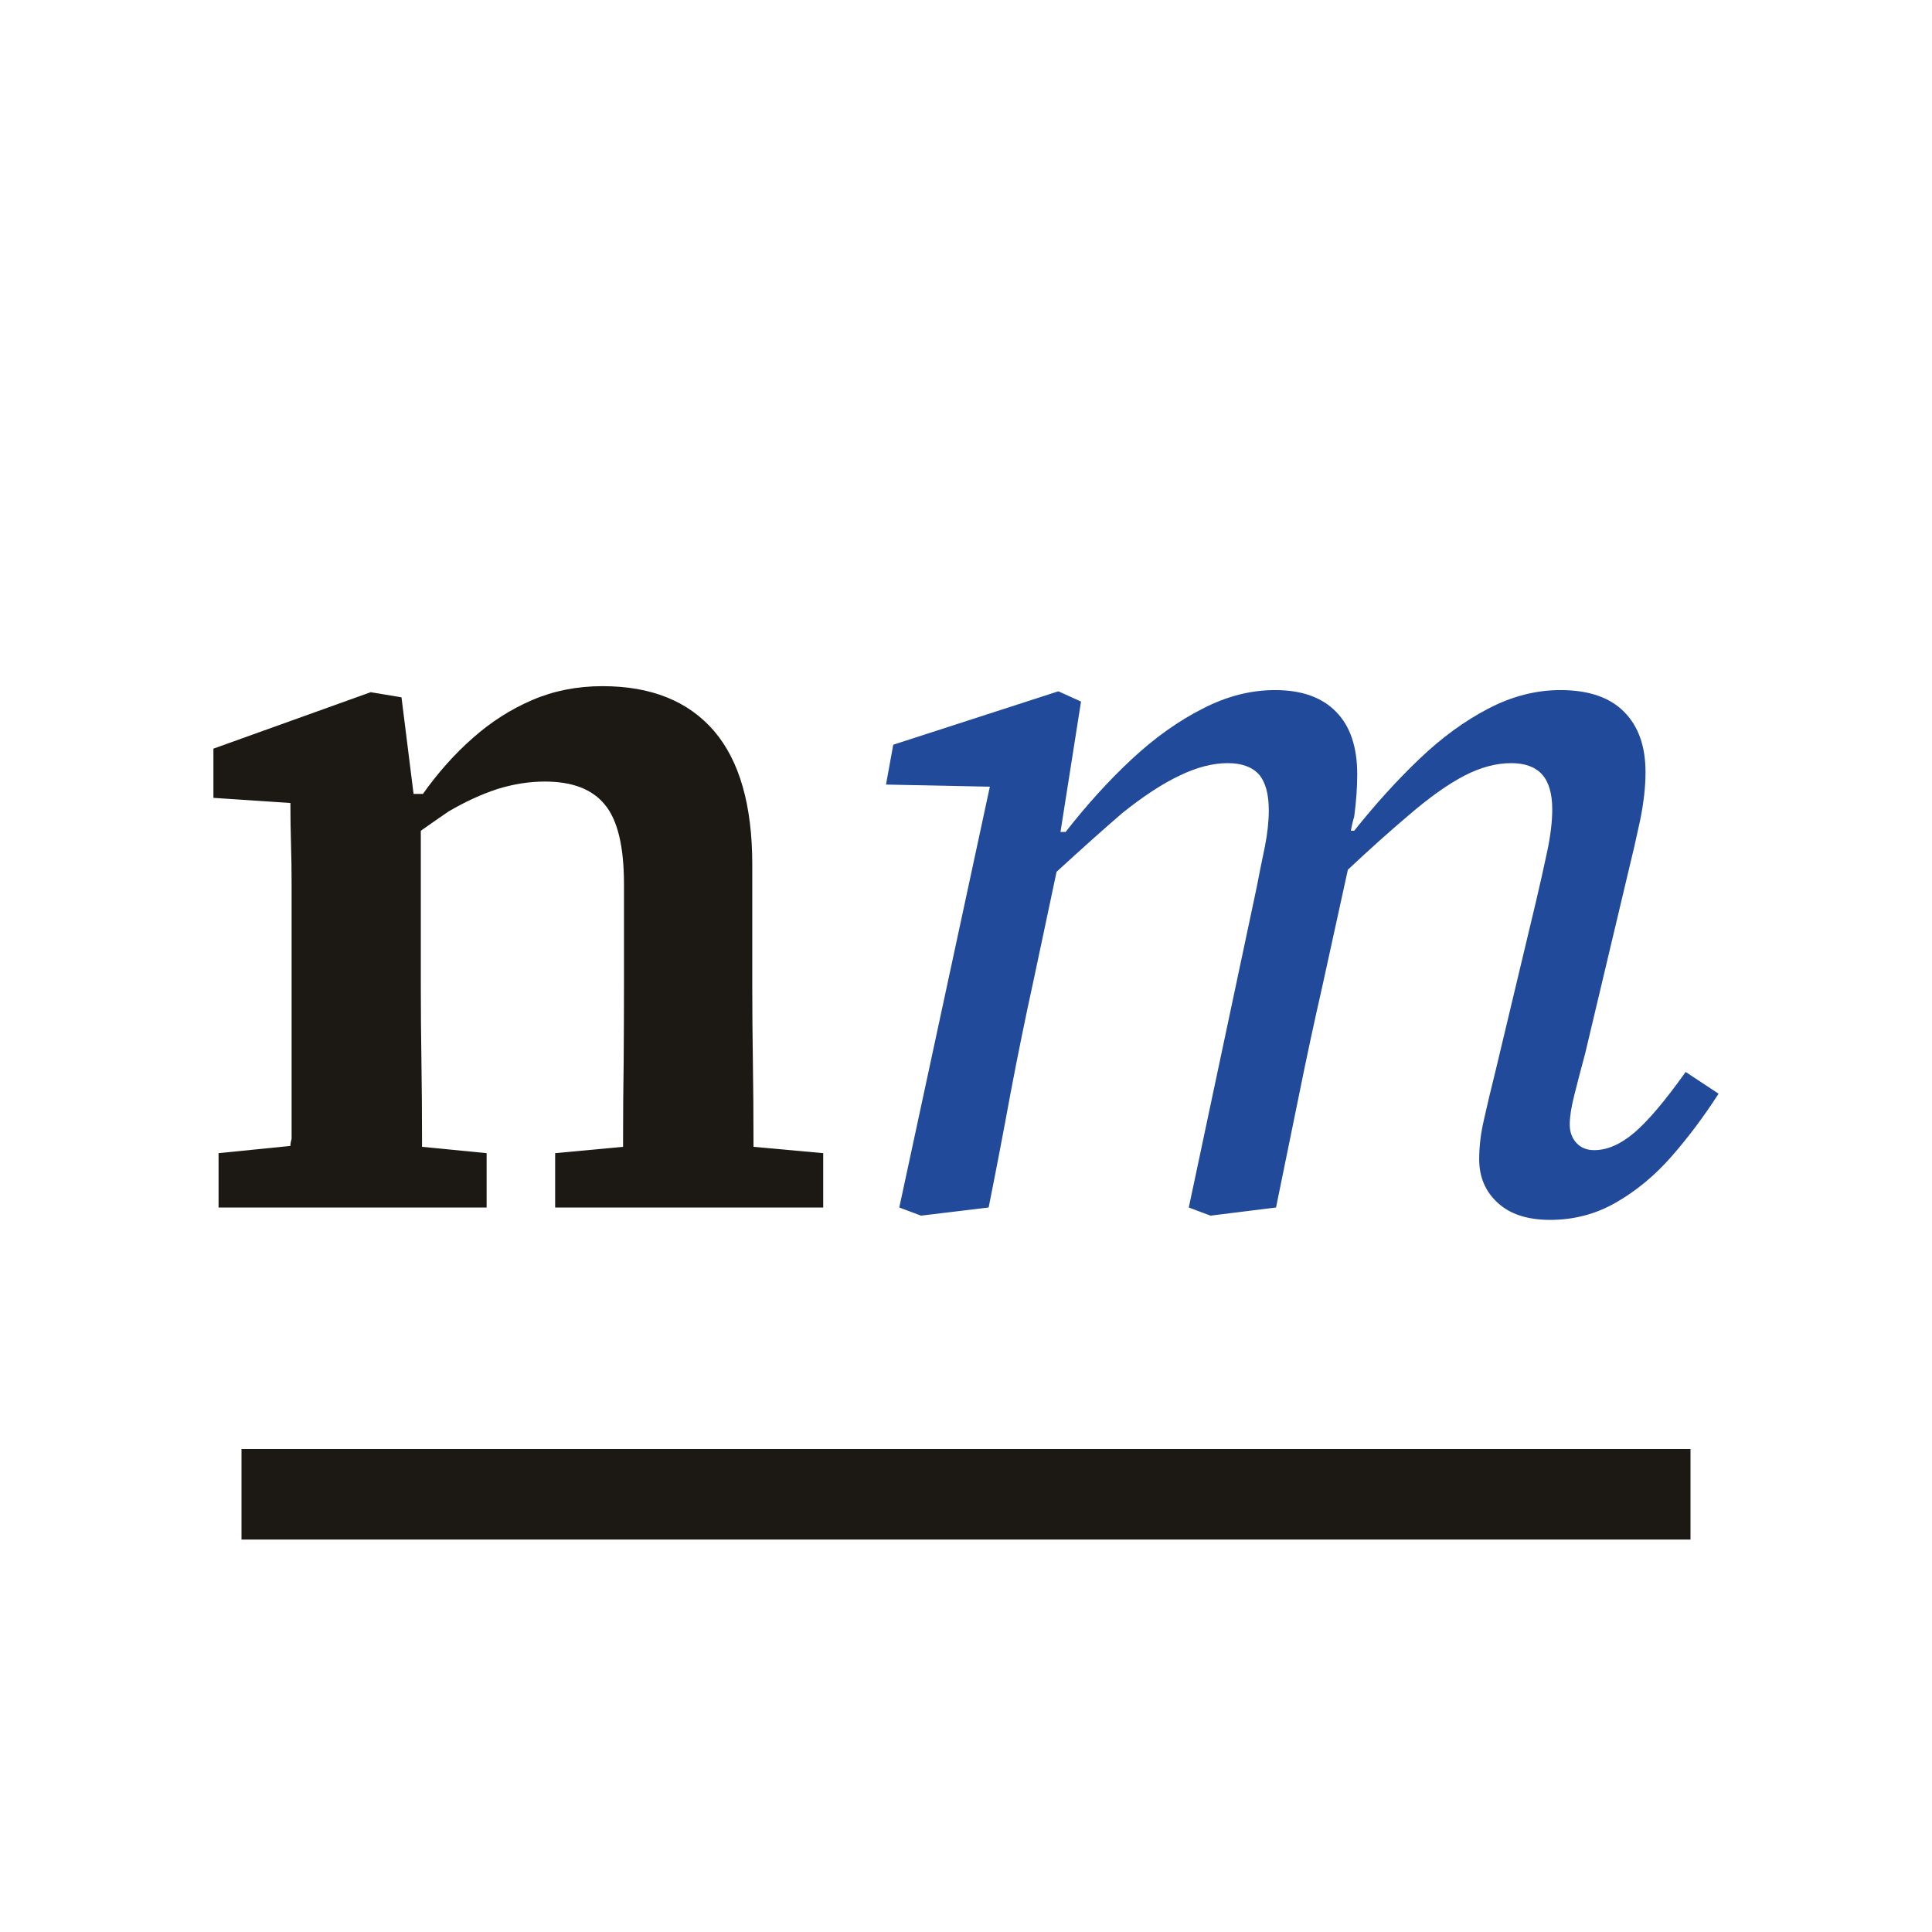
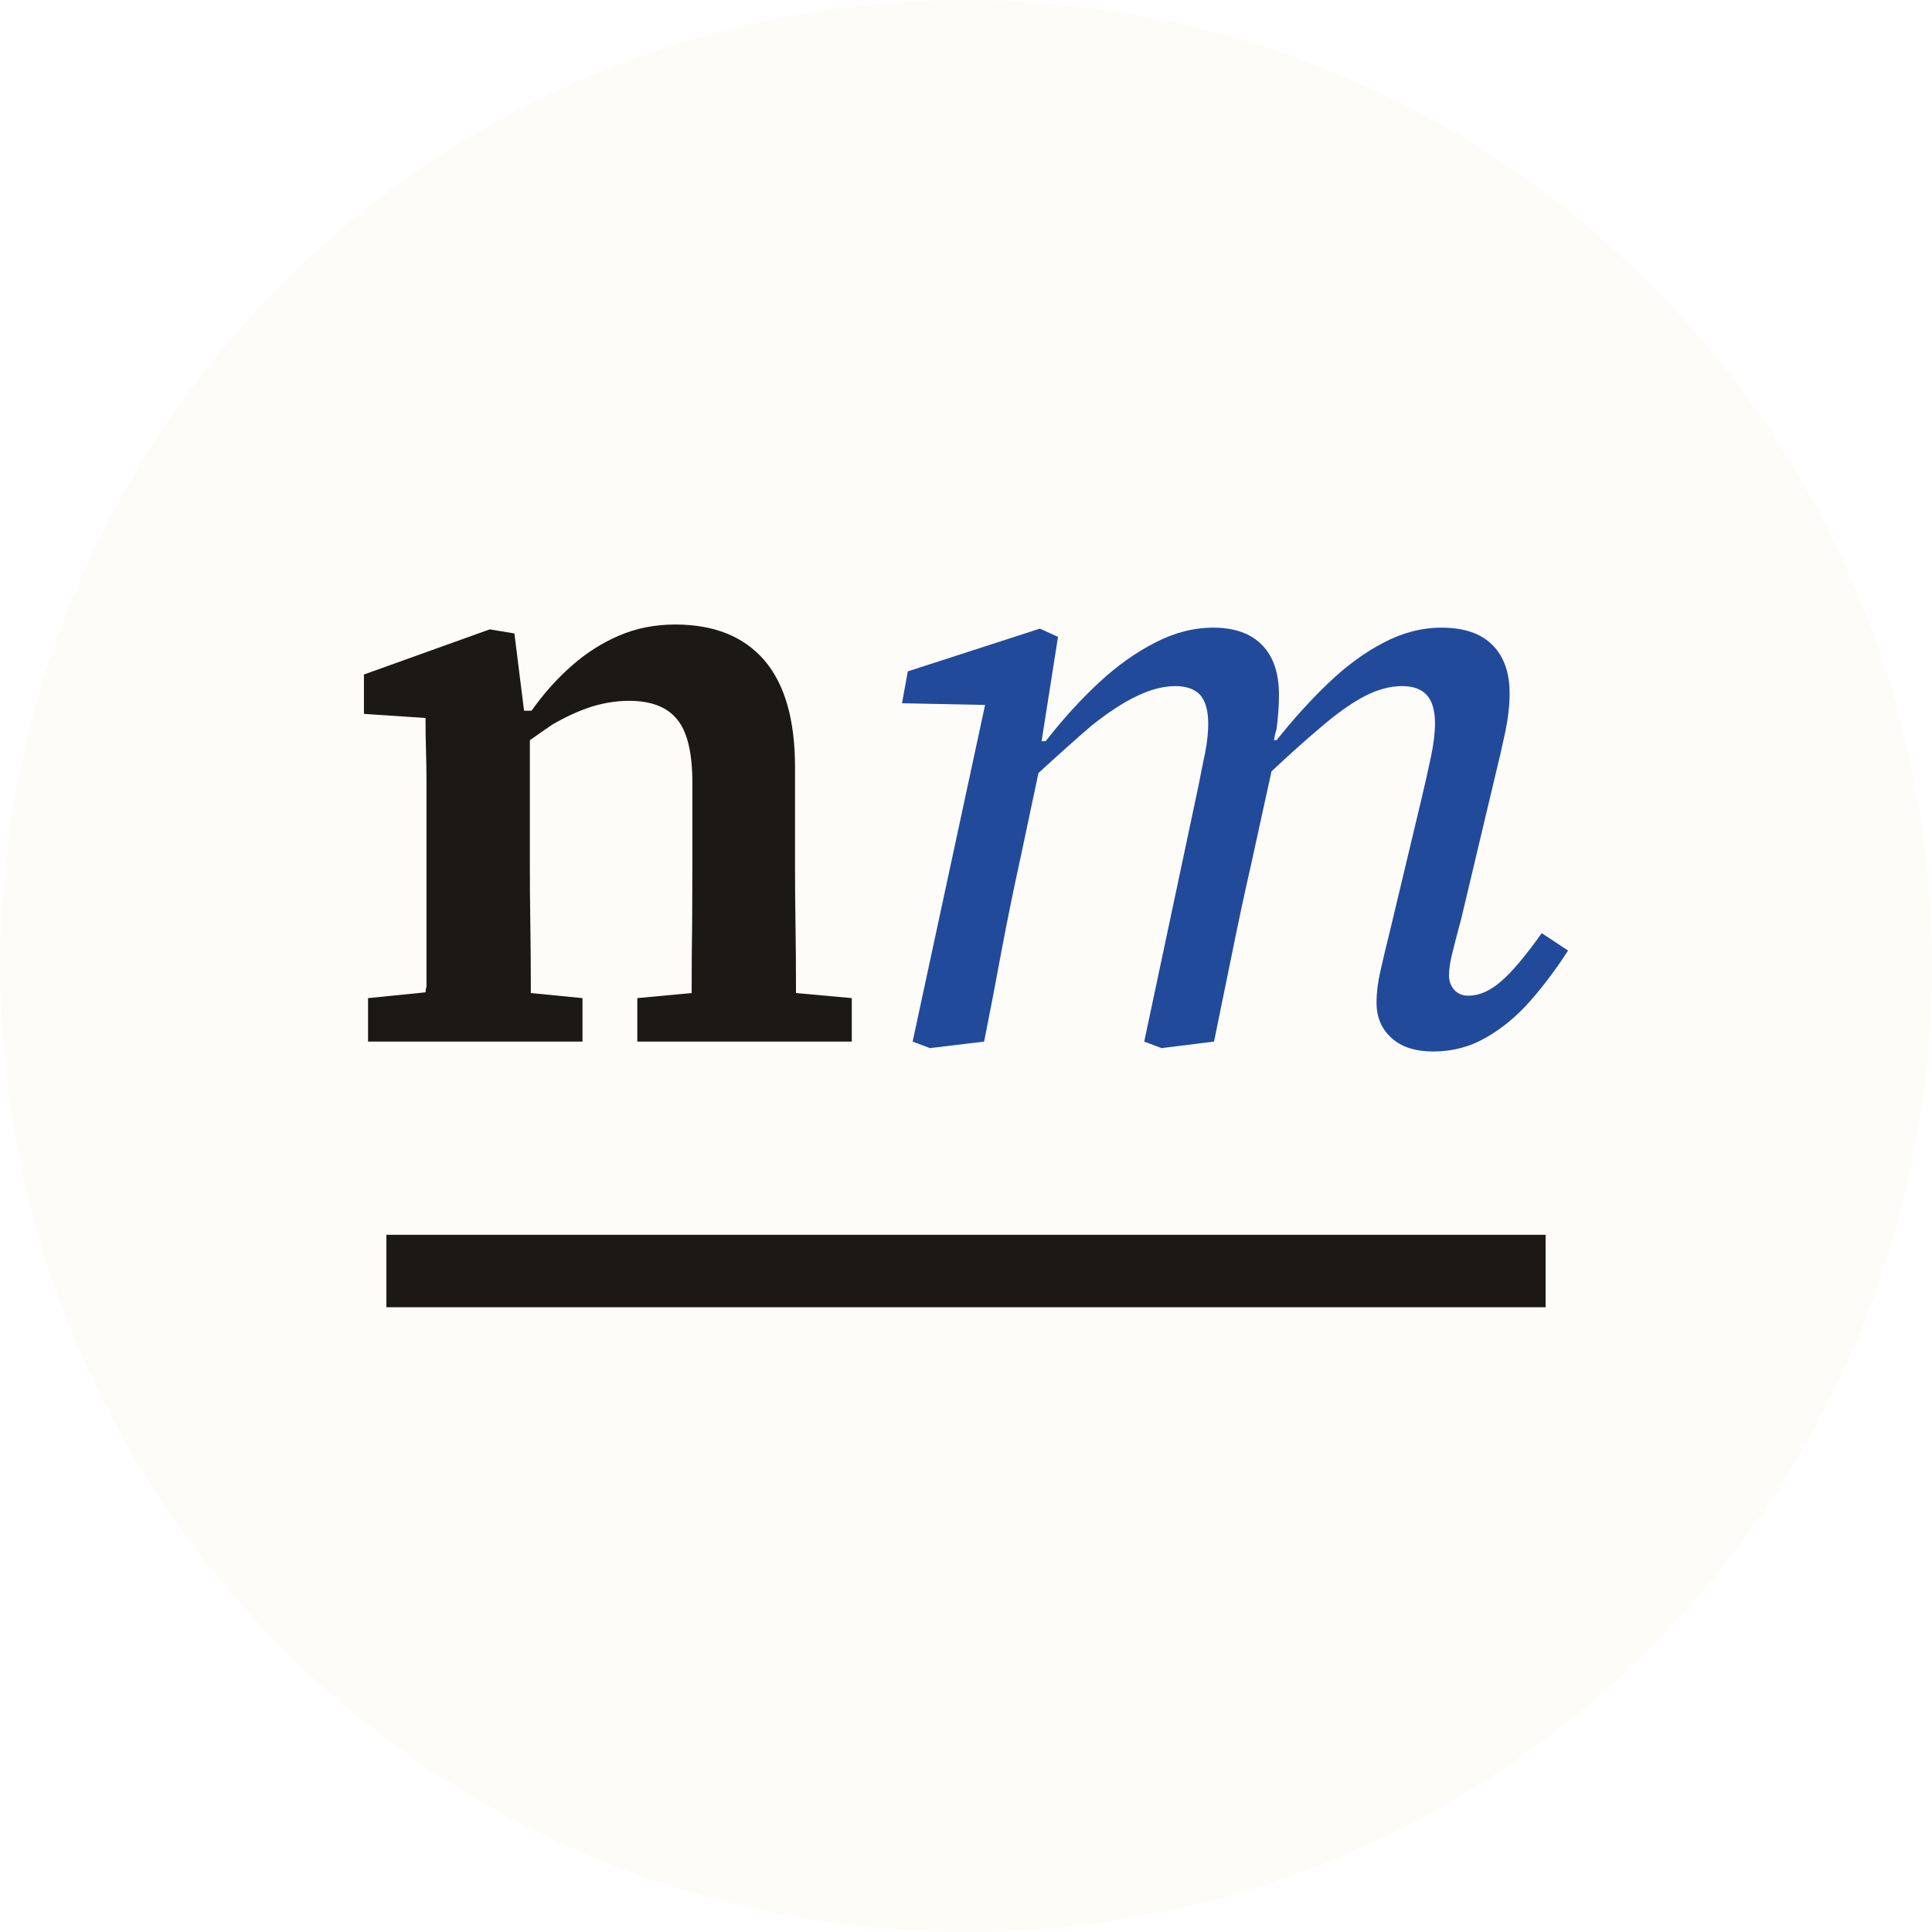
<svg xmlns="http://www.w3.org/2000/svg" viewBox="0 0 64 64">
-   <style>
- .ink{fill:#1c1914}.accent{fill:#214a9b}
- @media (prefers-color-scheme:dark){.ink{fill:#f4f1ec}.accent{fill:#9bbbf5}}
- </style>
-   <path class="ink" d="M16.12 40L7.24 40L7.24 38.20L9.62 37.96Q9.62 37.86 9.66 37.72Q9.66 36.46 9.66 35.14L9.66 29.29Q9.66 28.61 9.64 27.95Q9.62 27.28 9.62 26.60L7.07 26.43L7.07 24.80L12.28 22.93L13.30 23.10L13.70 26.30L14.01 26.30Q14.76 25.24 15.66 24.45Q16.56 23.65 17.63 23.19Q18.70 22.73 19.96 22.73Q22.37 22.73 23.65 24.21Q24.92 25.69 24.92 28.64L24.92 32.69Q24.92 33.85 24.94 35.16Q24.96 36.46 24.96 37.72Q24.96 37.86 24.96 37.99L27.27 38.20L27.27 40L18.39 40L18.39 38.20L20.64 37.99Q20.64 37.86 20.64 37.72Q20.64 36.46 20.66 35.16Q20.67 33.85 20.67 32.69L20.67 29.29Q20.67 27.42 20.04 26.66Q19.42 25.89 18.05 25.89Q17.27 25.89 16.47 26.14Q15.68 26.40 14.86 26.88Q14.42 27.18 13.94 27.52L13.94 32.69Q13.94 33.81 13.96 35.14Q13.98 36.46 13.98 37.72Q13.98 37.86 13.98 37.99L16.12 38.20" />
-   <path class="accent" d="M32.75 40L30.51 40.27L29.79 40L32.79 26.06L29.35 25.99L29.59 24.67L35.06 22.90L35.81 23.24L35.13 27.56L35.30 27.56Q36.36 26.20 37.50 25.14Q38.63 24.09 39.83 23.48Q41.02 22.86 42.24 22.86Q43.56 22.86 44.26 23.58Q44.96 24.29 44.96 25.65Q44.96 26.30 44.86 27.05Q44.79 27.28 44.75 27.52L44.86 27.52Q45.91 26.20 47.02 25.14Q48.12 24.09 49.29 23.48Q50.47 22.86 51.69 22.86Q53.09 22.86 53.80 23.58Q54.51 24.29 54.51 25.58Q54.51 26.30 54.33 27.18Q54.14 28.07 53.94 28.88L52.51 34.90Q52.30 35.68 52.15 36.28Q52 36.87 52 37.25Q52 37.62 52.22 37.86Q52.44 38.10 52.81 38.10Q53.46 38.10 54.14 37.52Q54.82 36.94 55.84 35.51L56.93 36.23Q56.21 37.35 55.38 38.30Q54.55 39.25 53.54 39.83Q52.54 40.41 51.35 40.41Q50.23 40.41 49.62 39.85Q49 39.29 49 38.40Q49 37.76 49.16 37.08Q49.31 36.40 49.55 35.44L50.88 29.87Q51.08 29.02 51.25 28.22Q51.42 27.42 51.42 26.81Q51.42 26.03 51.08 25.65Q50.74 25.28 50.06 25.28Q49.31 25.28 48.50 25.70Q47.68 26.13 46.66 27.01Q45.77 27.76 44.65 28.81L43.80 32.69Q43.39 34.49 43.02 36.33L42.27 40L40.10 40.27L39.38 40L41.63 29.39Q41.76 28.71 41.90 28.05Q42.03 27.39 42.03 26.84Q42.03 26.03 41.70 25.65Q41.36 25.28 40.67 25.28Q39.93 25.28 39.08 25.69Q38.23 26.09 37.17 26.94Q36.22 27.76 35 28.88L34.25 32.42Q33.84 34.29 33.48 36.19Q33.13 38.10 32.75 40" />
-   <rect class="ink" x="8" y="48" width="48" height="3" />
+   <circle cx="32" cy="32" r="32" fill="#fefcf8" />
+   <g transform="translate(32 32) scale(0.8) translate(-32 -36.87)">
+     <path fill="#1c1914" d="M16.12 40L7.24 40L7.24 38.20L9.62 37.96Q9.62 37.86 9.66 37.72Q9.66 36.46 9.66 35.14L9.66 29.29Q9.66 28.61 9.64 27.95Q9.62 27.28 9.62 26.60L7.07 26.43L7.07 24.80L12.28 22.93L13.30 23.10L13.70 26.30L14.01 26.30Q14.76 25.24 15.66 24.45Q16.56 23.65 17.63 23.19Q18.70 22.73 19.96 22.73Q22.37 22.73 23.65 24.21Q24.92 25.69 24.92 28.64L24.92 32.69Q24.92 33.85 24.94 35.16Q24.96 36.46 24.96 37.72Q24.96 37.86 24.96 37.99L27.27 38.20L27.27 40L18.39 40L18.39 38.20L20.64 37.99Q20.64 37.86 20.64 37.72Q20.64 36.46 20.66 35.16Q20.67 33.85 20.67 32.69L20.67 29.29Q20.67 27.42 20.04 26.66Q19.42 25.89 18.05 25.89Q17.27 25.89 16.47 26.14Q15.68 26.40 14.86 26.88Q14.42 27.18 13.94 27.52L13.94 32.69Q13.94 33.81 13.96 35.14Q13.98 36.46 13.98 37.72Q13.98 37.86 13.98 37.99L16.12 38.20" />
+     <path fill="#214a9b" d="M32.75 40L30.51 40.27L29.79 40L32.79 26.06L29.35 25.99L29.59 24.67L35.06 22.90L35.81 23.24L35.13 27.56L35.30 27.56Q36.36 26.20 37.50 25.14Q38.63 24.09 39.83 23.48Q41.02 22.86 42.24 22.86Q43.56 22.86 44.26 23.58Q44.96 24.29 44.96 25.65Q44.96 26.30 44.86 27.05Q44.79 27.28 44.75 27.52L44.86 27.52Q45.91 26.20 47.02 25.14Q48.12 24.09 49.29 23.48Q50.47 22.86 51.69 22.86Q53.09 22.86 53.80 23.58Q54.51 24.29 54.51 25.58Q54.51 26.30 54.33 27.18Q54.14 28.07 53.94 28.88L52.51 34.90Q52.30 35.68 52.15 36.28Q52 36.87 52 37.25Q52 37.62 52.22 37.86Q52.44 38.10 52.81 38.10Q53.46 38.10 54.14 37.52Q54.82 36.94 55.84 35.51L56.93 36.23Q56.21 37.35 55.38 38.30Q54.55 39.25 53.54 39.83Q52.54 40.41 51.35 40.41Q50.23 40.41 49.62 39.85Q49 39.29 49 38.40Q49 37.76 49.16 37.08Q49.31 36.40 49.55 35.44L50.88 29.87Q51.08 29.02 51.25 28.22Q51.42 27.42 51.42 26.81Q51.42 26.03 51.08 25.65Q50.74 25.28 50.06 25.28Q49.31 25.28 48.50 25.70Q47.68 26.13 46.66 27.01Q45.77 27.76 44.65 28.81L43.80 32.69Q43.39 34.49 43.02 36.33L42.27 40L40.10 40.27L39.38 40L41.63 29.39Q41.76 28.71 41.90 28.05Q42.03 27.39 42.03 26.84Q42.03 26.03 41.70 25.65Q41.36 25.28 40.67 25.28Q39.93 25.28 39.08 25.69Q38.23 26.09 37.17 26.94Q36.22 27.76 35 28.88L34.25 32.42Q33.84 34.29 33.48 36.19Q33.13 38.10 32.75 40" />
+     <rect fill="#1c1914" x="8" y="48" width="48" height="3" />
+   </g>
</svg>
